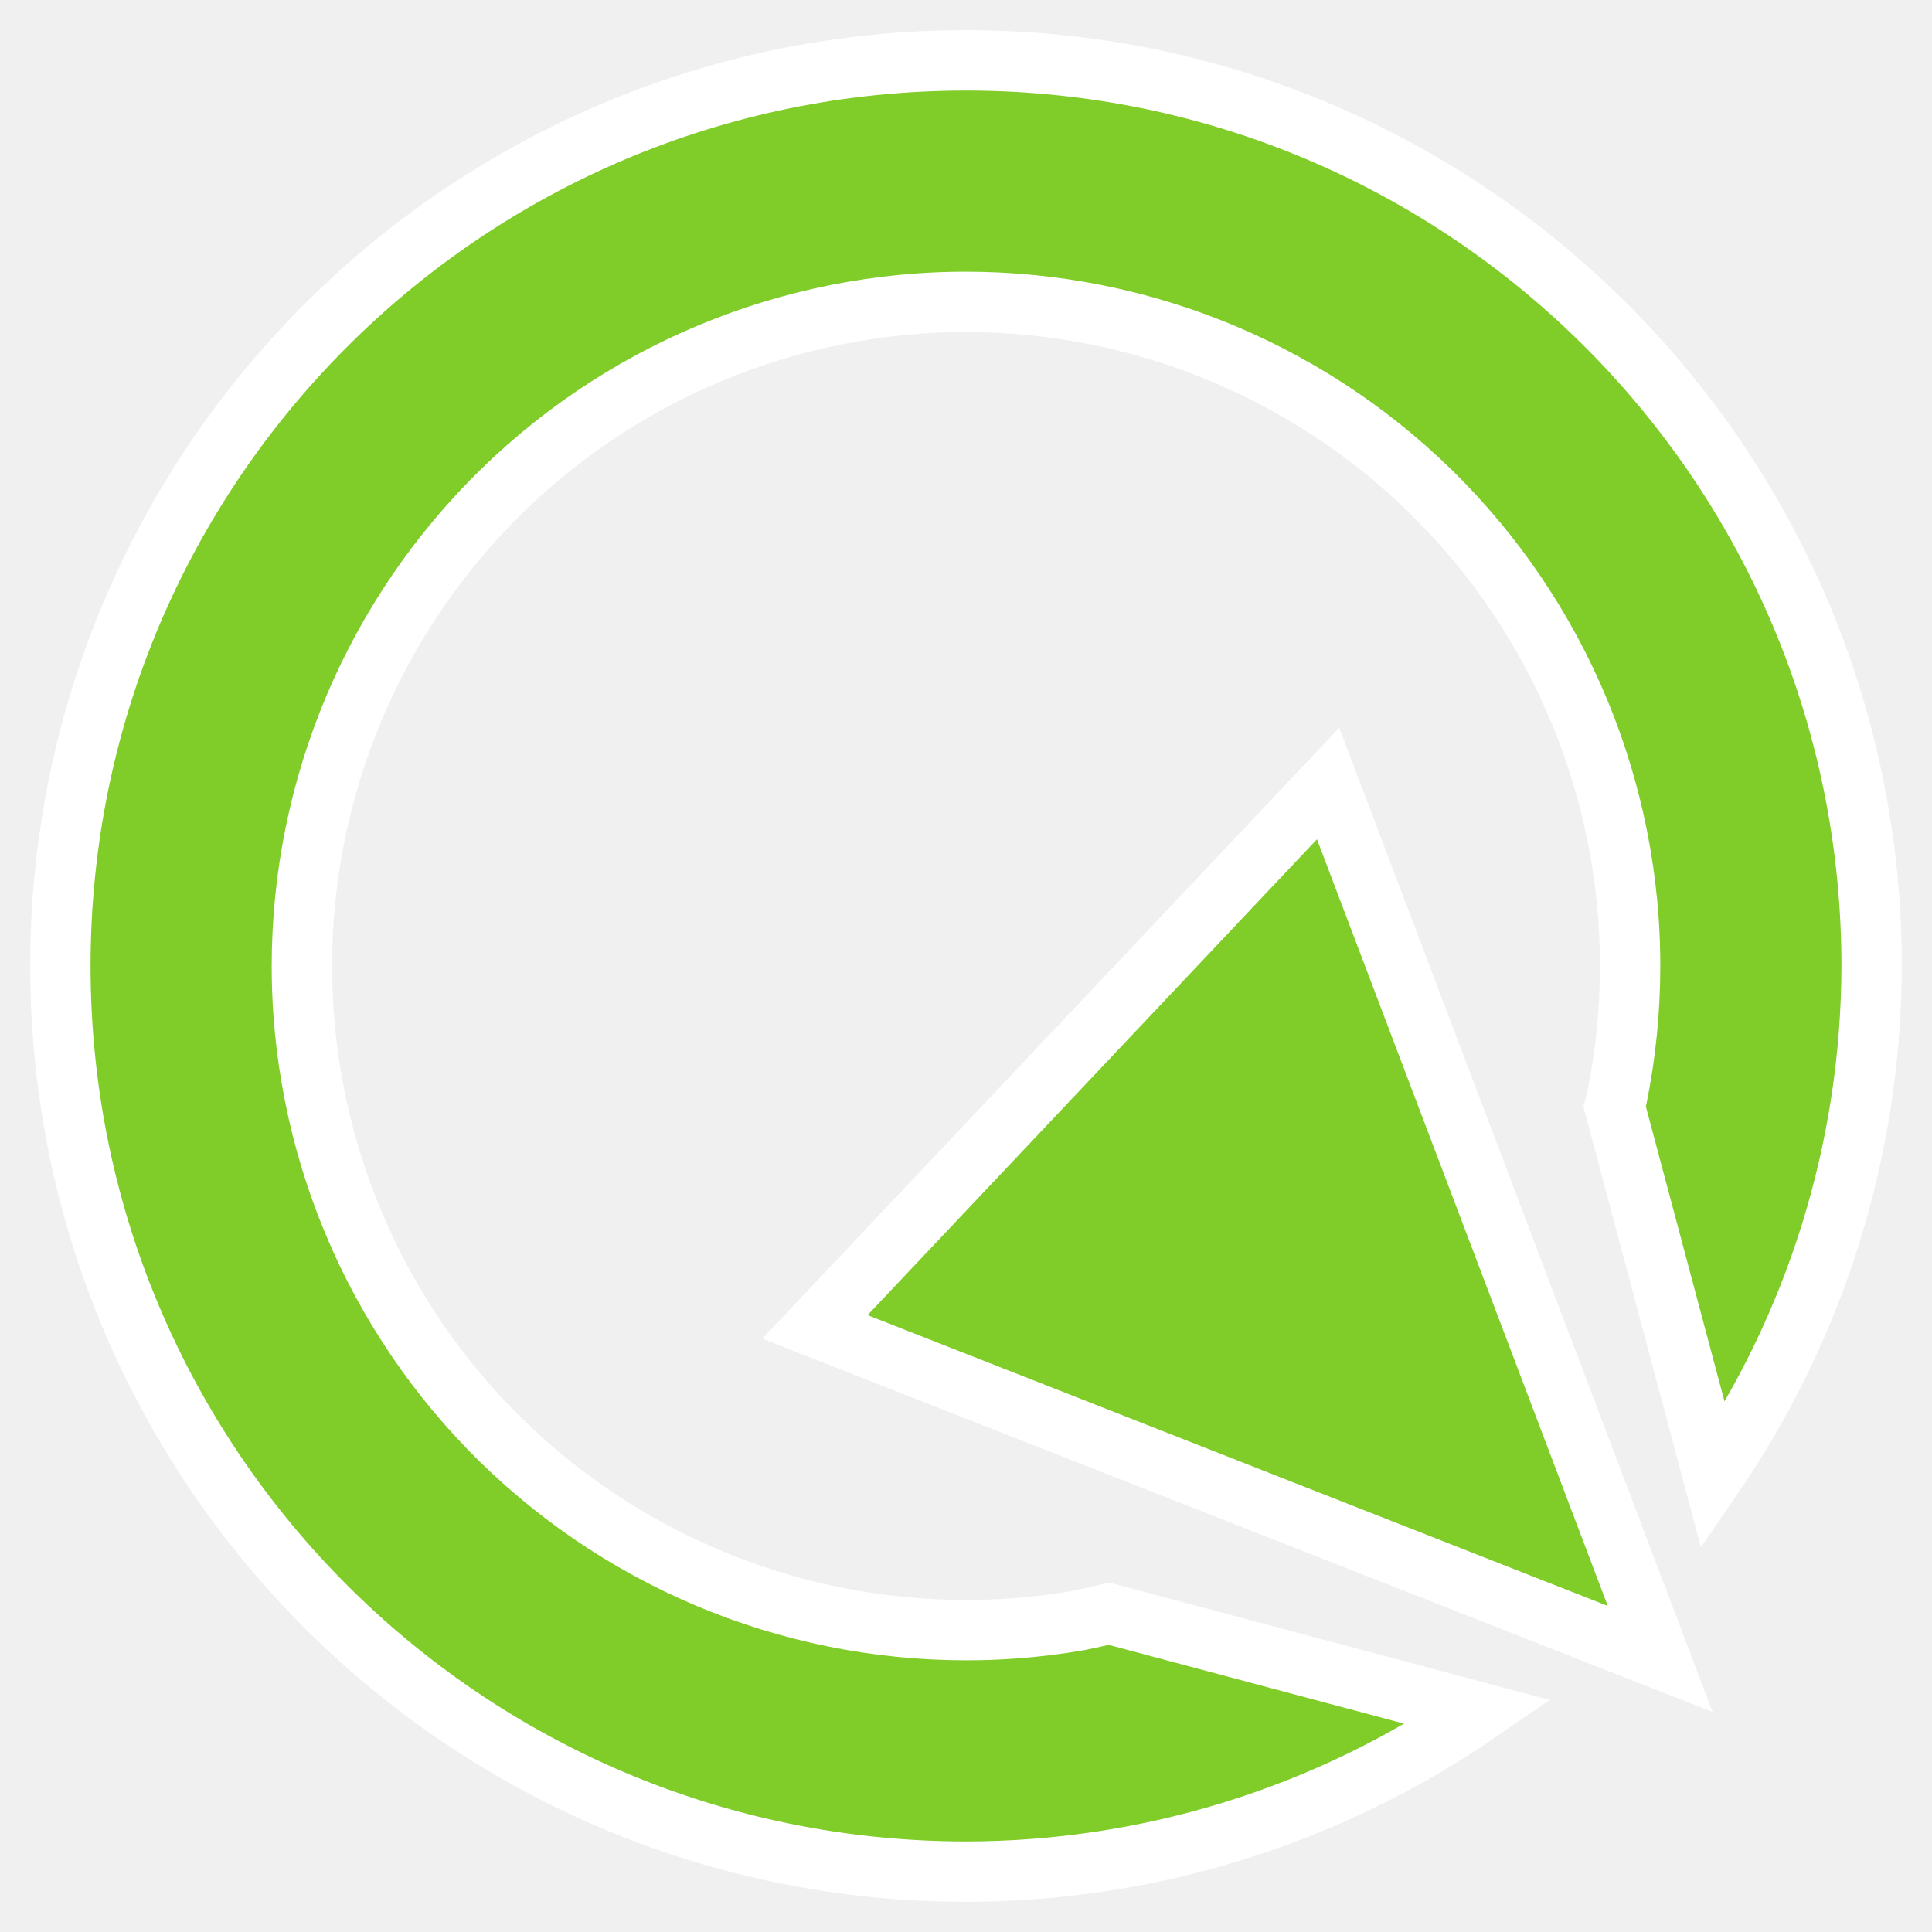
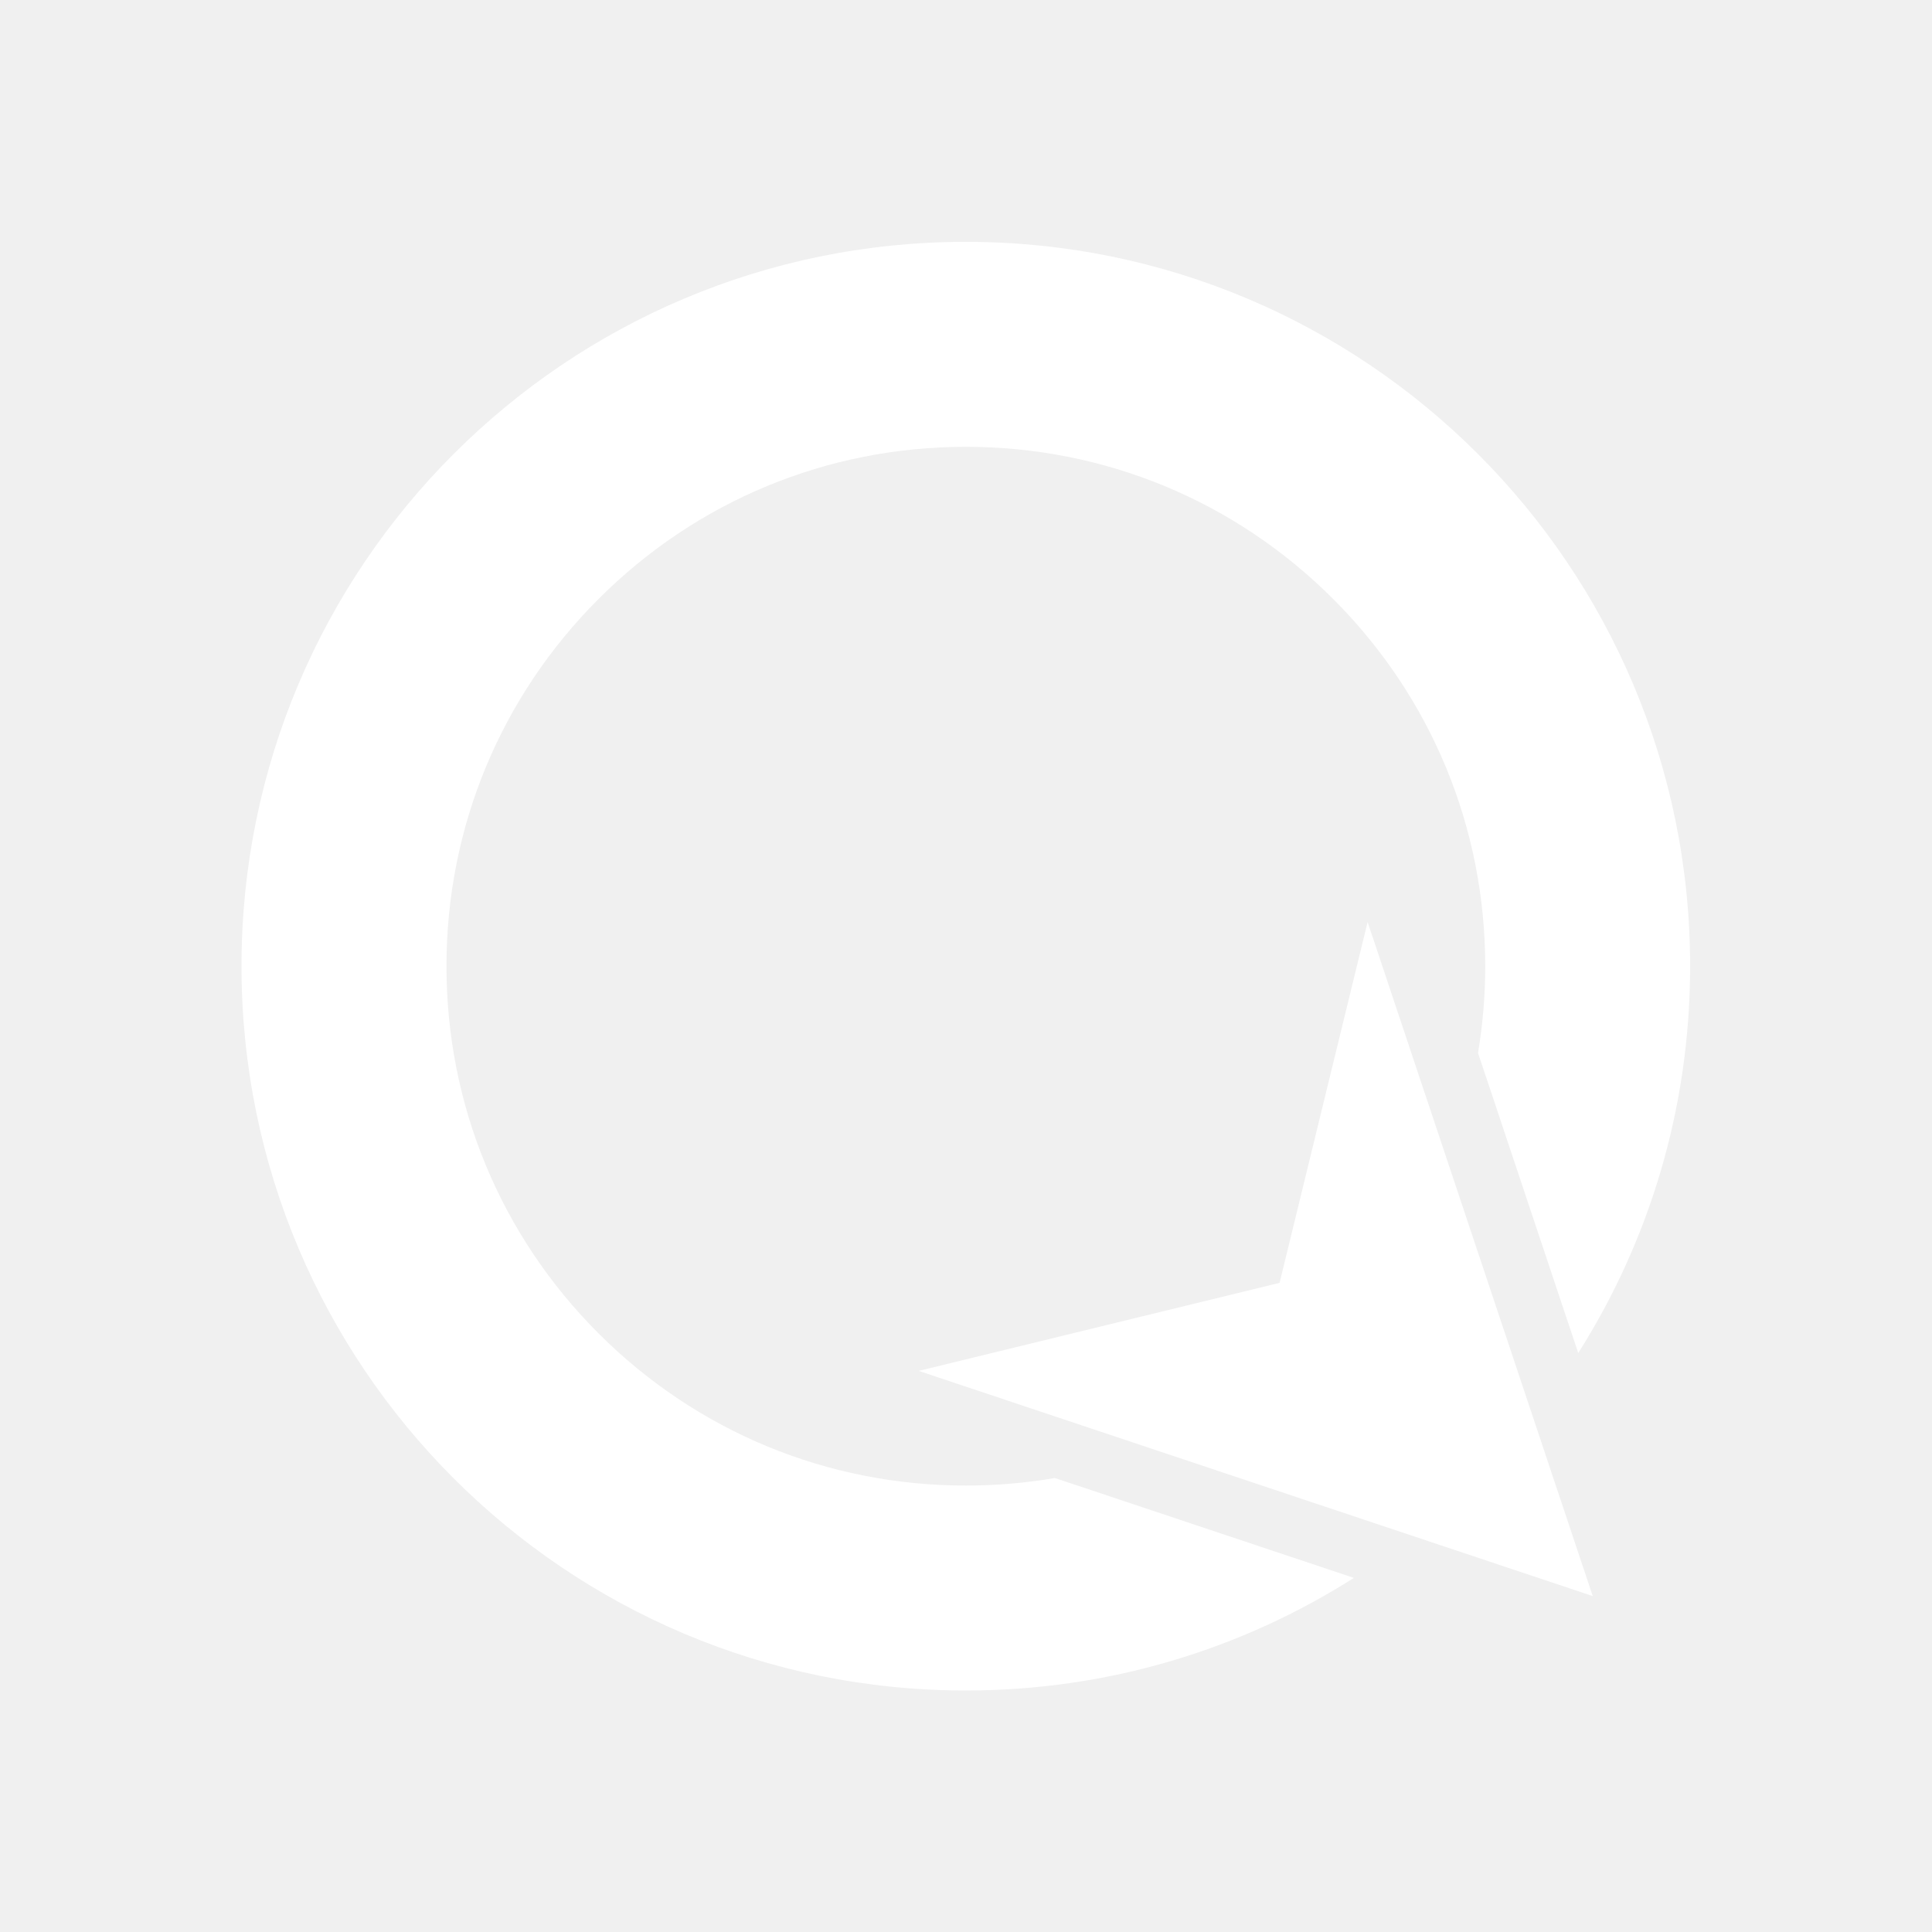
- <svg xmlns="http://www.w3.org/2000/svg" width="128" height="128" viewBox="0 0 128 128" id="svg4136" version="1.1">
-   <defs id="defs4138" />
-   <g id="layer1" transform="translate(0,-924.3622)">
-     <path style="color:#000000;clip-rule:nonzero;display:inline;overflow:visible;visibility:visible;opacity:1;isolation:auto;mix-blend-mode:normal;color-interpolation:sRGB;color-interpolation-filters:linearRGB;solid-color:#000000;solid-opacity:1;fill:#80cc28;fill-opacity:1;fill-rule:nonzero;stroke:#ffffff;stroke-width:4;stroke-linecap:butt;stroke-linejoin:miter;stroke-miterlimit:4;stroke-dasharray:none;stroke-dashoffset:0;stroke-opacity:1;color-rendering:auto;image-rendering:auto;shape-rendering:auto;text-rendering:auto;enable-background:accumulate" d="M 64 4 A 60 60 0 0 0 4 64 A 60 60 0 0 0 64 124 A 60 60 0 0 0 97.957 113.441 L 73.473 106.912 A 44 44 0 0 1 71.479 107.359 A 44 44 0 0 1 67.113 107.891 A 44 44 0 0 1 64 108 A 44 44 0 0 1 59.607 107.779 A 44 44 0 0 1 55.258 107.123 A 44 44 0 0 1 50.998 106.035 A 44 44 0 0 1 46.865 104.527 A 44 44 0 0 1 42.906 102.613 A 44 44 0 0 1 39.156 100.314 A 44 44 0 0 1 35.654 97.652 A 44 44 0 0 1 32.436 94.654 A 44 44 0 0 1 29.533 91.352 A 44 44 0 0 1 26.975 87.773 A 44 44 0 0 1 24.787 83.959 A 44 44 0 0 1 22.99 79.943 A 44 44 0 0 1 21.604 75.77 A 44 44 0 0 1 20.641 71.479 A 44 44 0 0 1 20.109 67.113 A 44 44 0 0 1 20 64 A 44 44 0 0 1 20.221 59.607 A 44 44 0 0 1 20.877 55.258 A 44 44 0 0 1 21.965 50.998 A 44 44 0 0 1 23.473 46.865 A 44 44 0 0 1 25.387 42.906 A 44 44 0 0 1 27.686 39.156 A 44 44 0 0 1 30.348 35.654 A 44 44 0 0 1 33.346 32.436 A 44 44 0 0 1 36.648 29.533 A 44 44 0 0 1 40.227 26.975 A 44 44 0 0 1 44.041 24.787 A 44 44 0 0 1 48.057 22.99 A 44 44 0 0 1 52.23 21.604 A 44 44 0 0 1 56.521 20.641 A 44 44 0 0 1 60.887 20.109 A 44 44 0 0 1 64 20 A 44 44 0 0 1 68.393 20.221 A 44 44 0 0 1 72.742 20.877 A 44 44 0 0 1 77.002 21.965 A 44 44 0 0 1 81.135 23.473 A 44 44 0 0 1 85.094 25.387 A 44 44 0 0 1 88.844 27.686 A 44 44 0 0 1 92.346 30.348 A 44 44 0 0 1 95.564 33.346 A 44 44 0 0 1 98.467 36.648 A 44 44 0 0 1 101.025 40.227 A 44 44 0 0 1 103.213 44.041 A 44 44 0 0 1 105.01 48.057 A 44 44 0 0 1 106.396 52.23 A 44 44 0 0 1 107.359 56.521 A 44 44 0 0 1 107.891 60.887 A 44 44 0 0 1 108 64 A 44 44 0 0 1 107.779 68.393 A 44 44 0 0 1 107.123 72.742 A 44 44 0 0 1 106.975 73.32 L 113.502 97.793 A 60 60 0 0 0 124 64 A 60 60 0 0 0 64 4 z " transform="translate(0,924.3622)" id="path4709" />
-     <path style="color:#000000;clip-rule:nonzero;display:inline;overflow:visible;visibility:visible;opacity:1;isolation:auto;mix-blend-mode:normal;color-interpolation:sRGB;color-interpolation-filters:linearRGB;solid-color:#000000;solid-opacity:1;fill:#80cc28;fill-opacity:1;fill-rule:nonzero;stroke:#ffffff;stroke-width:4;stroke-linecap:butt;stroke-linejoin:miter;stroke-miterlimit:4;stroke-dasharray:none;stroke-dashoffset:0;stroke-opacity:1;color-rendering:auto;image-rendering:auto;shape-rendering:auto;text-rendering:auto;enable-background:accumulate" d="m 87.991,976.272 22,58 -56,-22 z" id="rect4714" />
+ <svg xmlns="http://www.w3.org/2000/svg" version="1.1" id="Ebene_1" x="0px" y="0px" viewBox="0 0 512 512" style="enable-background:new 0 0 512 512;" xml:space="preserve">
+   <defs id="defs13" />
+   <style type="text/css" id="style2">
+ 	.st0{fill:#80CC28;}
+ </style>
+   <g id="g8" style="fill:#ffffff">
+     <polygon class="st0" points="339.1,339.97 243.47,363.3 422.09,422.97 362.43,244.34  " id="polygon4" style="fill:#ffffff" />
+     <path class="st0" d="M255.96,393.69c-36.77,0-71.33-14.32-97.33-40.31c-26-26-40.31-60.56-40.31-97.33s14.32-71.33,40.31-97.33   c26-26,60.56-40.31,97.33-40.31s71.33,14.32,97.33,40.31c26,26,40.31,60.56,40.31,97.33c0,7.78-0.65,15.46-1.91,22.99l26.56,79.53   c18.78-29.66,29.65-64.82,29.65-102.52c0-106.01-85.94-191.96-191.96-191.96S64,150.03,64,256.04S149.94,448,255.96,448   c37.83,0,73.1-10.95,102.83-29.84l-79.24-26.47C271.83,393.01,263.94,393.69,255.96,393.69z" id="path6" style="fill:#ffffff" />
  </g>
</svg>
